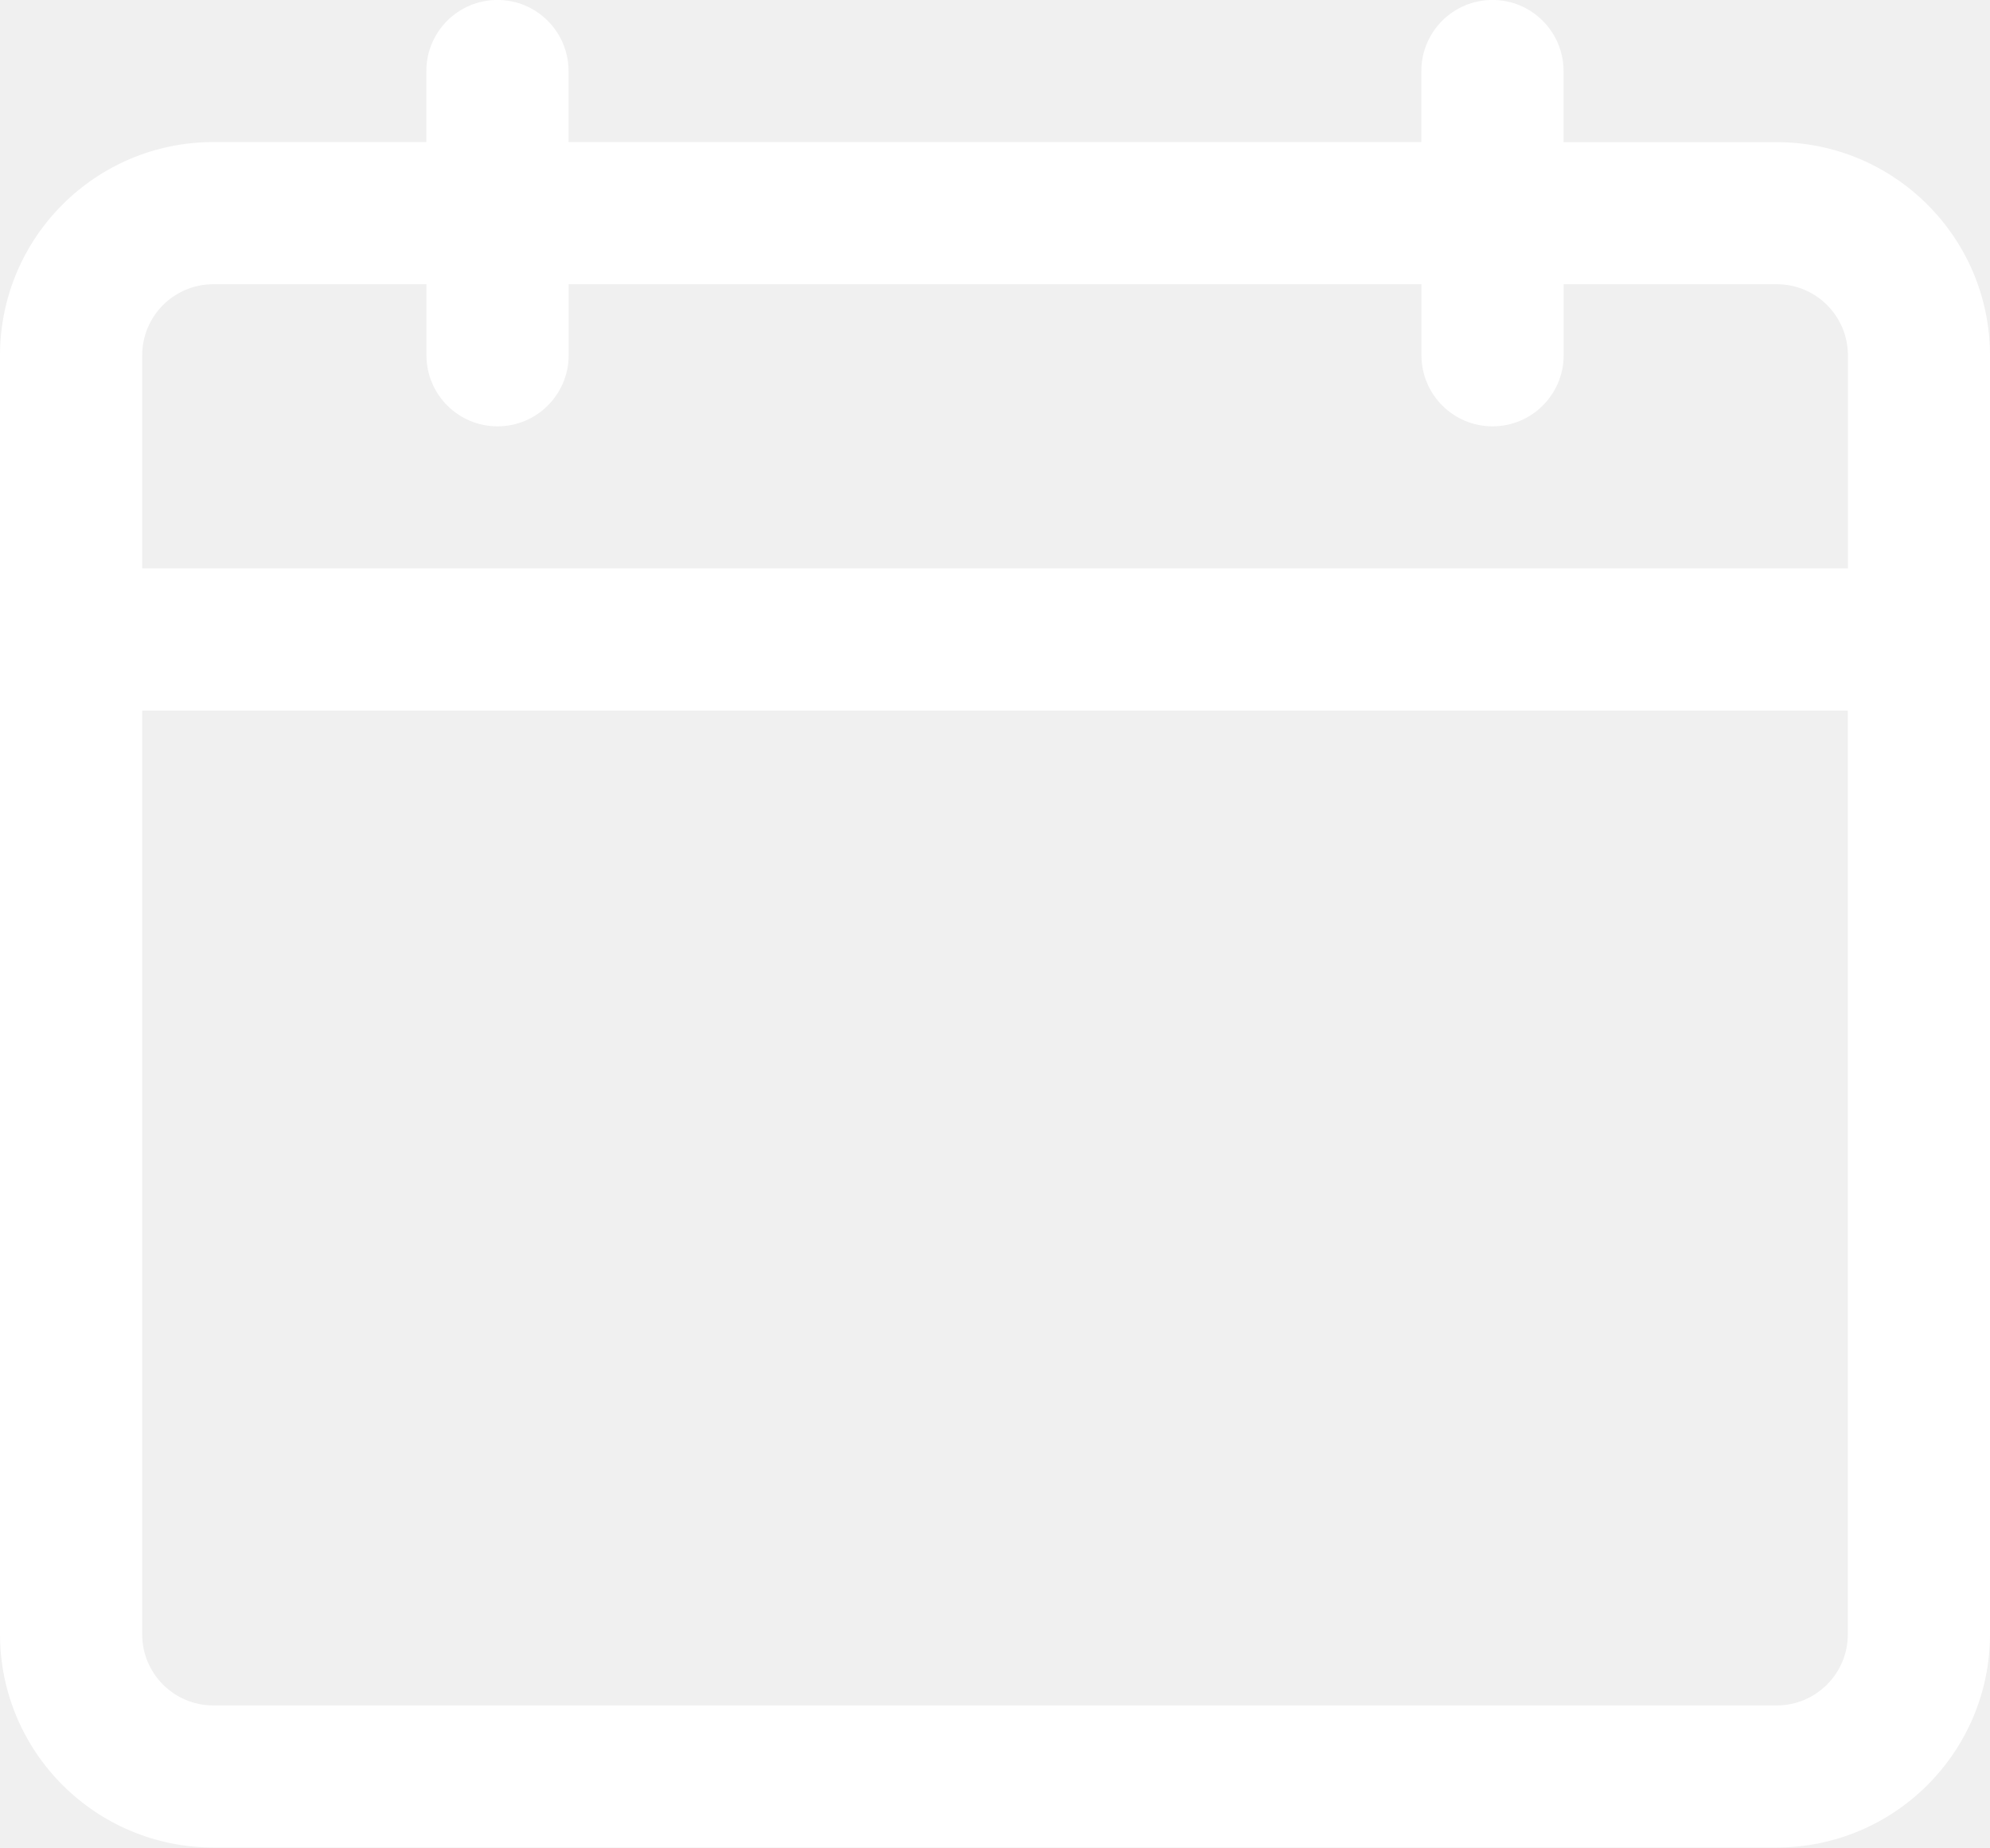
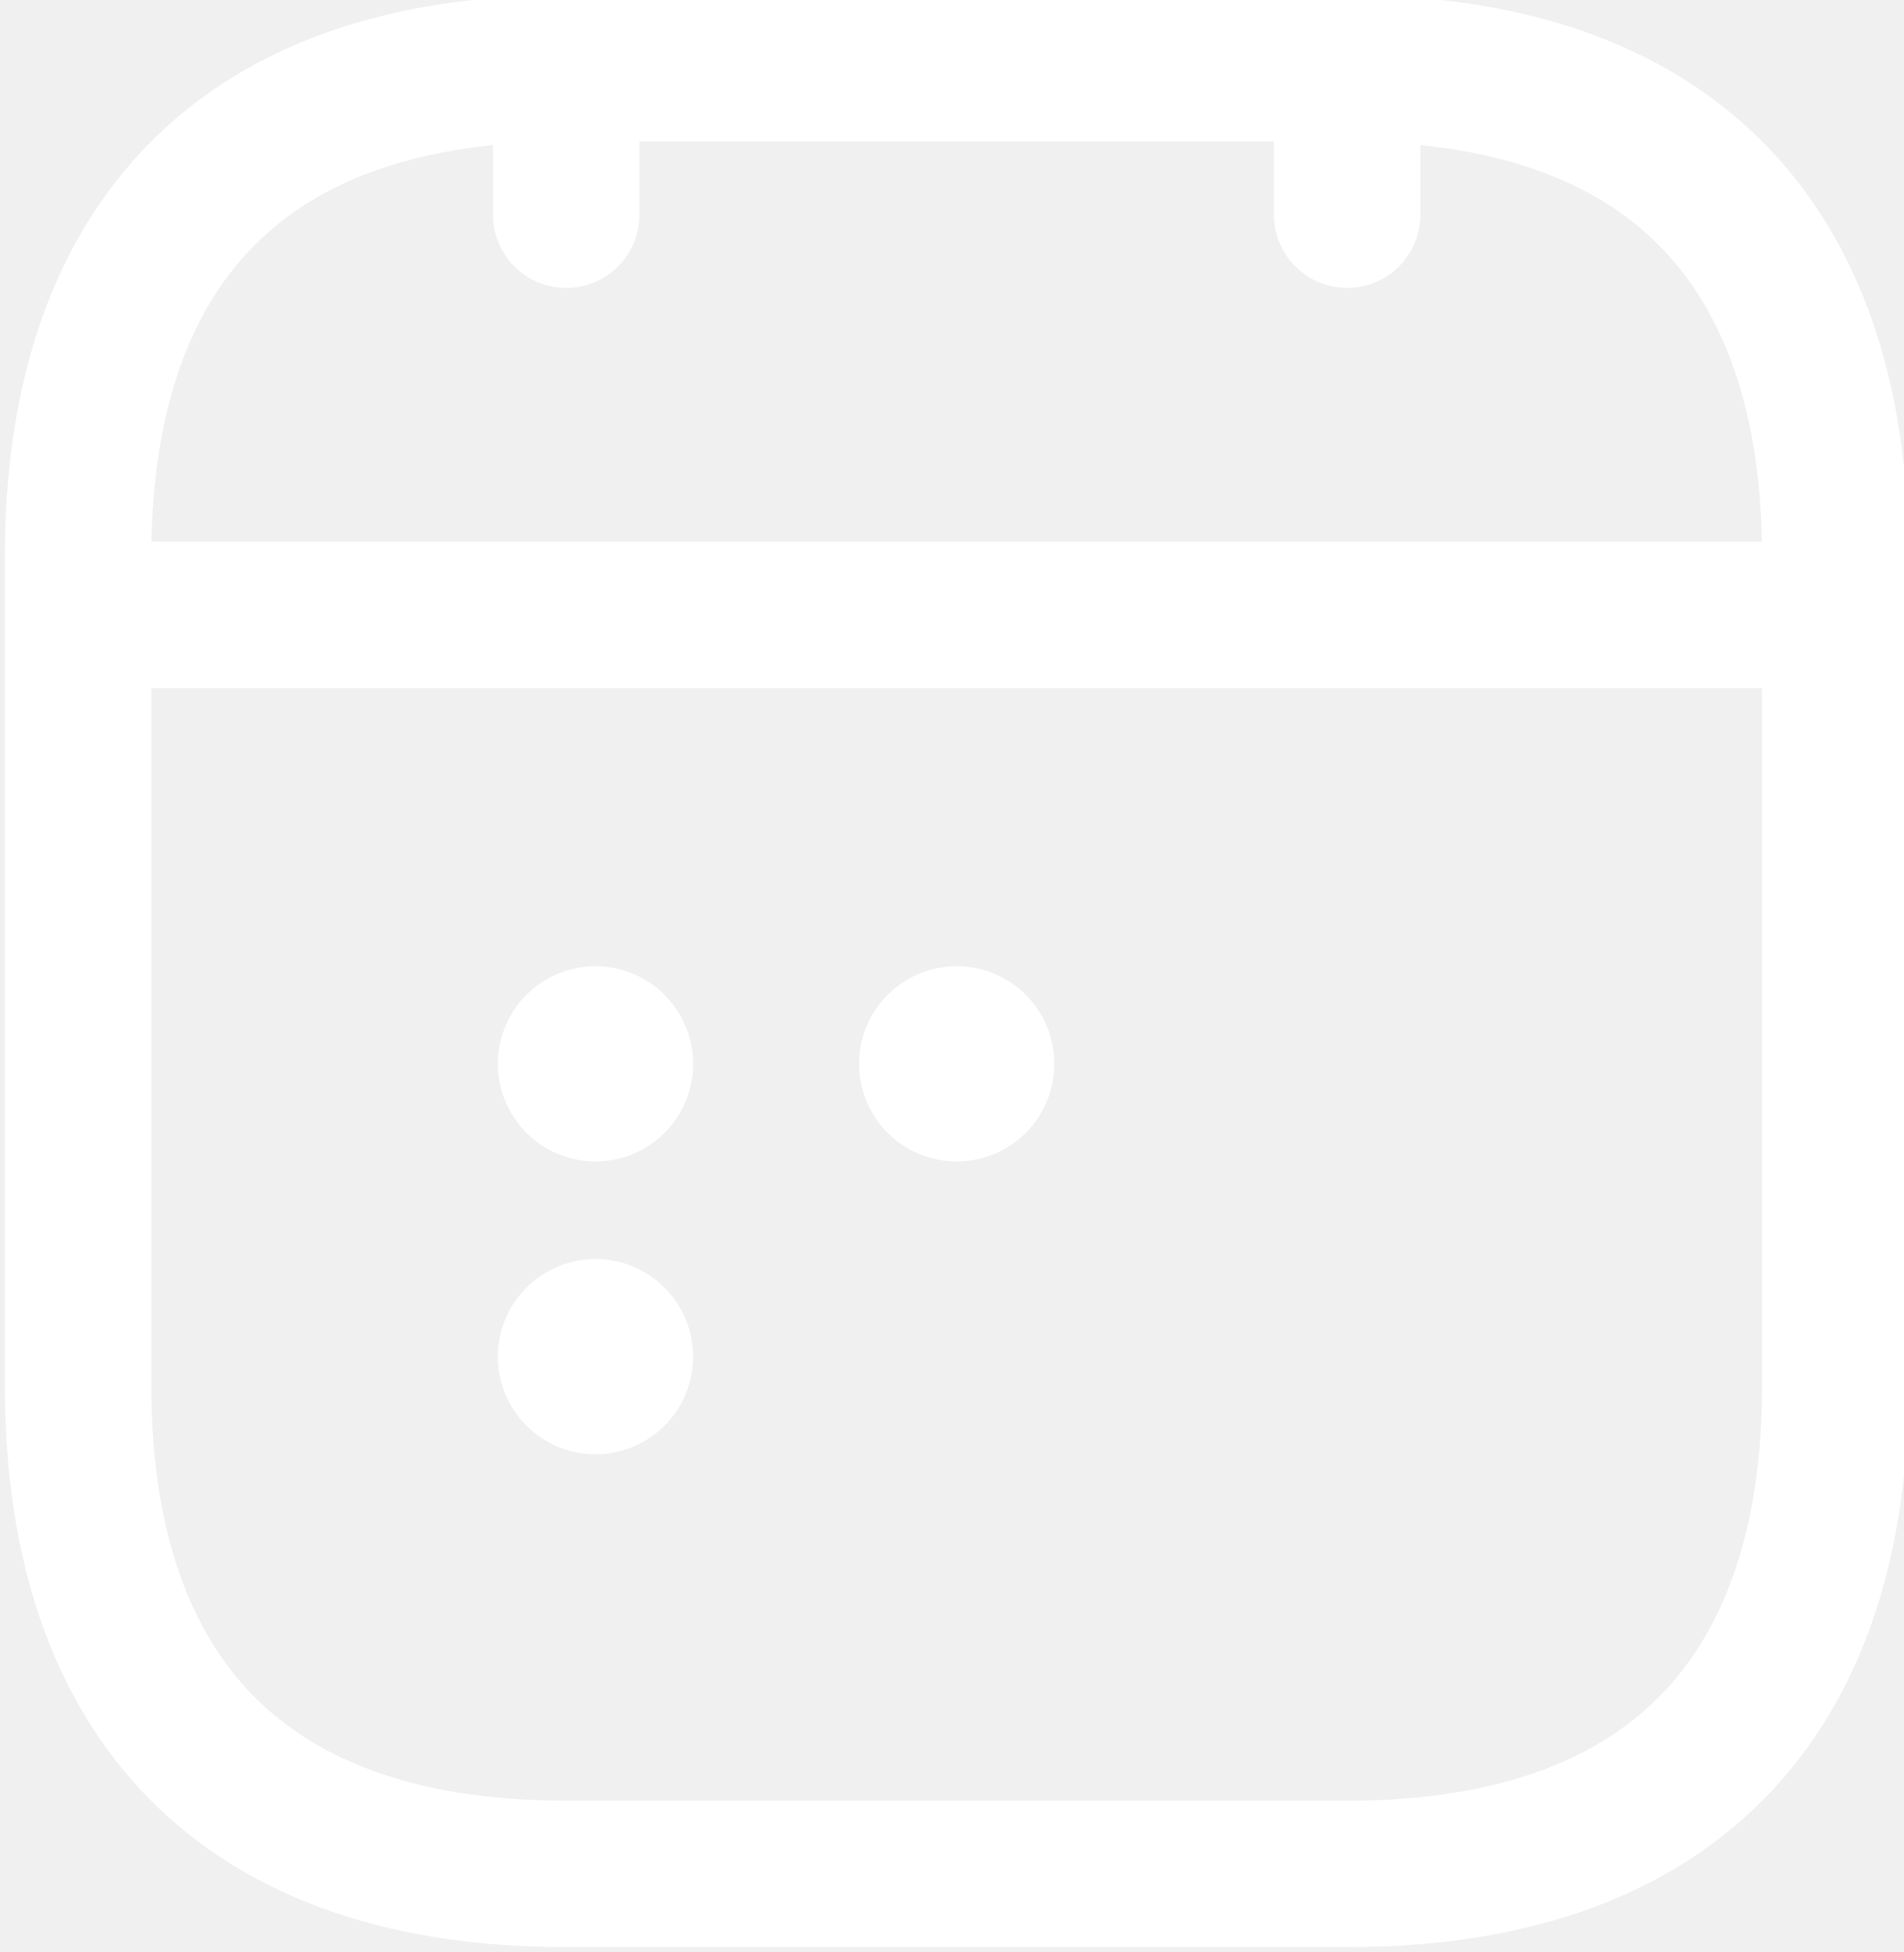
- <svg xmlns="http://www.w3.org/2000/svg" width="19.776" height="18.363" viewBox="0 0 19.776 18.363">
-   <path id="calendar-view-icon" d="M19.657,4.413H17.538V3.706a.706.706,0,0,0-1.413,0v.706H7.65V3.706a.706.706,0,0,0-1.413,0v.706H4.119A2.121,2.121,0,0,0,2,6.531V19.244a2.121,2.121,0,0,0,2.119,2.119H19.657a2.121,2.121,0,0,0,2.119-2.119V6.531A2.121,2.121,0,0,0,19.657,4.413ZM4.119,5.825H6.238v.706a.706.706,0,0,0,1.413,0V5.825h8.475v.706a.706.706,0,0,0,1.413,0V5.825h2.119a.707.707,0,0,1,.706.706V8.65H3.413V6.531A.707.707,0,0,1,4.119,5.825ZM19.657,19.951H4.119a.707.707,0,0,1-.706-.706V10.063H20.363v9.182A.707.707,0,0,1,19.657,19.951Z" transform="translate(-2 -3)" fill="#fff" />
+ <svg xmlns="http://www.w3.org/2000/svg" version="1.1" id="Layer_1" x="0px" y="0px" viewBox="-105.8 111.8 19.5 20" style="enable-background:new -105.8 111.8 19.5 20;" xml:space="preserve">
+   <style type="text/css">
+ 	.st0{fill:none;stroke:#FFFFFF;stroke-width:1.5;stroke-linecap:round;stroke-linejoin:round;stroke-miterlimit:10;}
+ 	.st1{fill:none;stroke:#FFFFFF;stroke-width:2;stroke-linecap:round;stroke-linejoin:round;}
+ </style>
+   <path class="st0" d="M-100,111v3" />
+   <path class="st0" d="M-92,111v3" />
+   <path class="st0" d="M-104.5,118.1h17" />
+   <path class="st0" d="M-87,117.5v8.5c0,3-1.5,5-5,5h-8c-3.5,0-5-2-5-5v-8.5c0-3,1.5-5,5-5h8C-88.5,112.5-87,114.5-87,117.5z" />
+   <path class="st1" d="M-96,122.7L-96,122.7" />
+   <path class="st1" d="M-99.7,122.7L-99.7,122.7" />
+   <path class="st1" d="M-99.7,125.7L-99.7,125.7" />
</svg>
